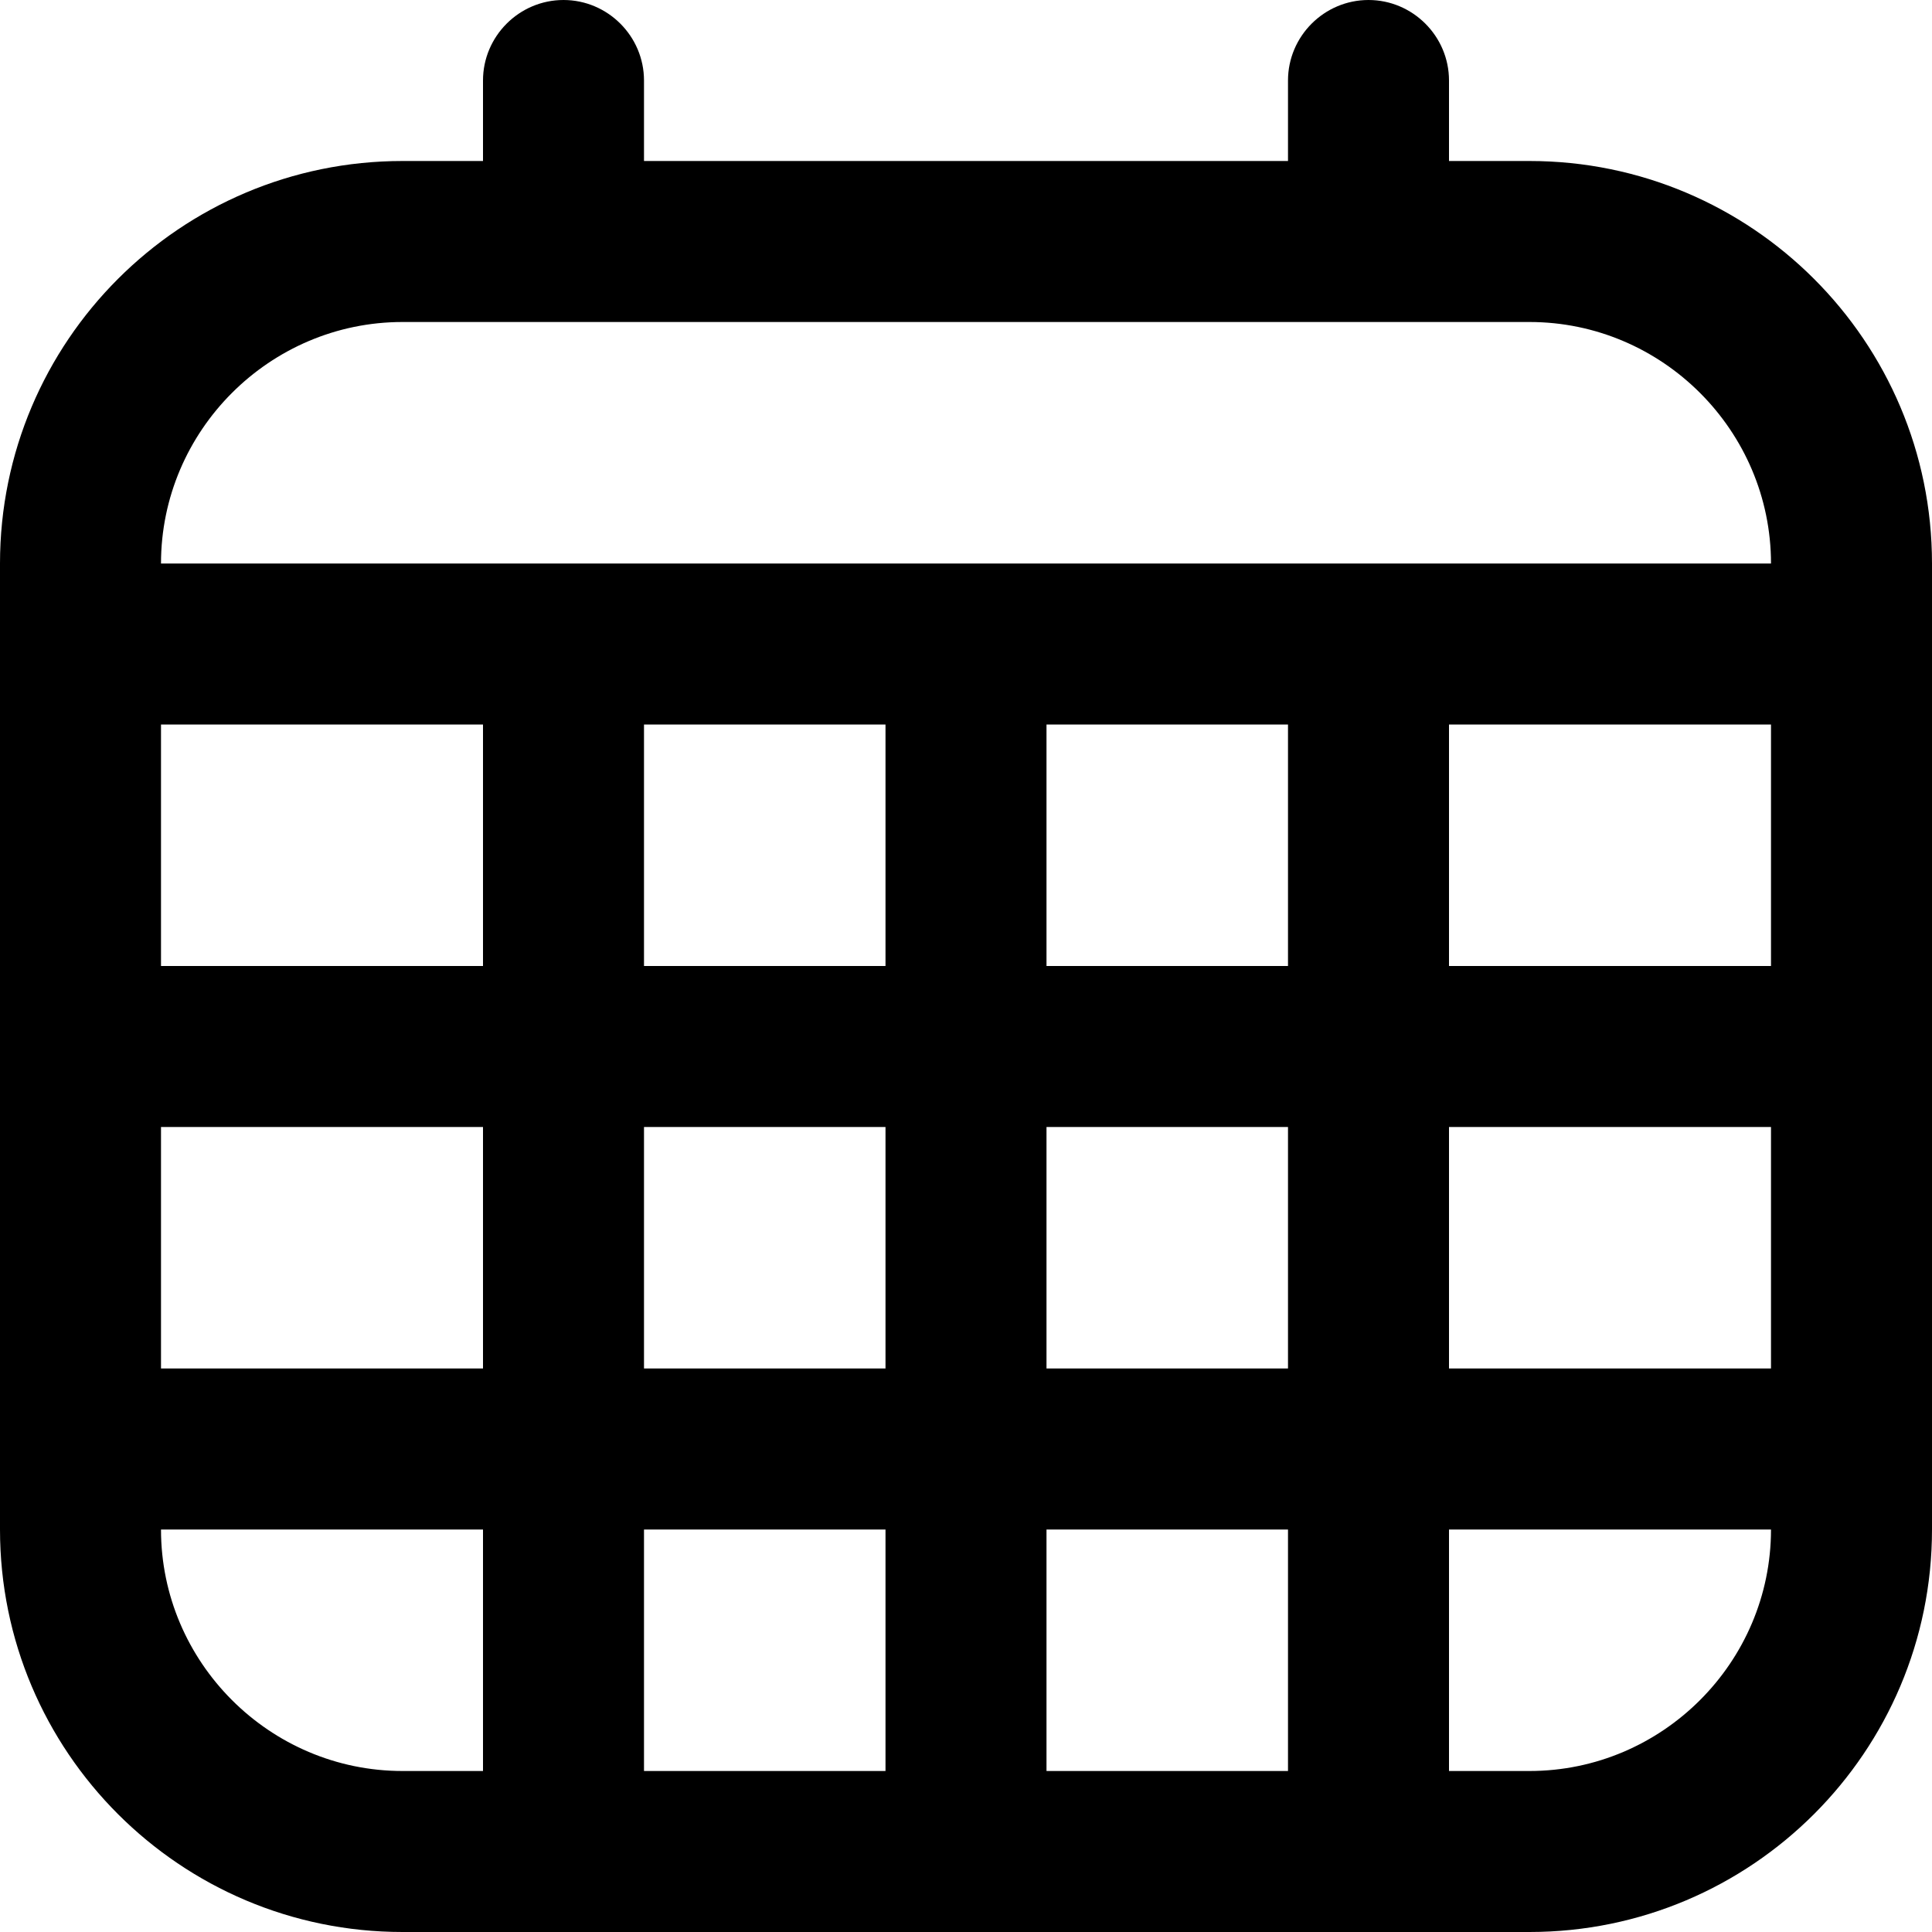
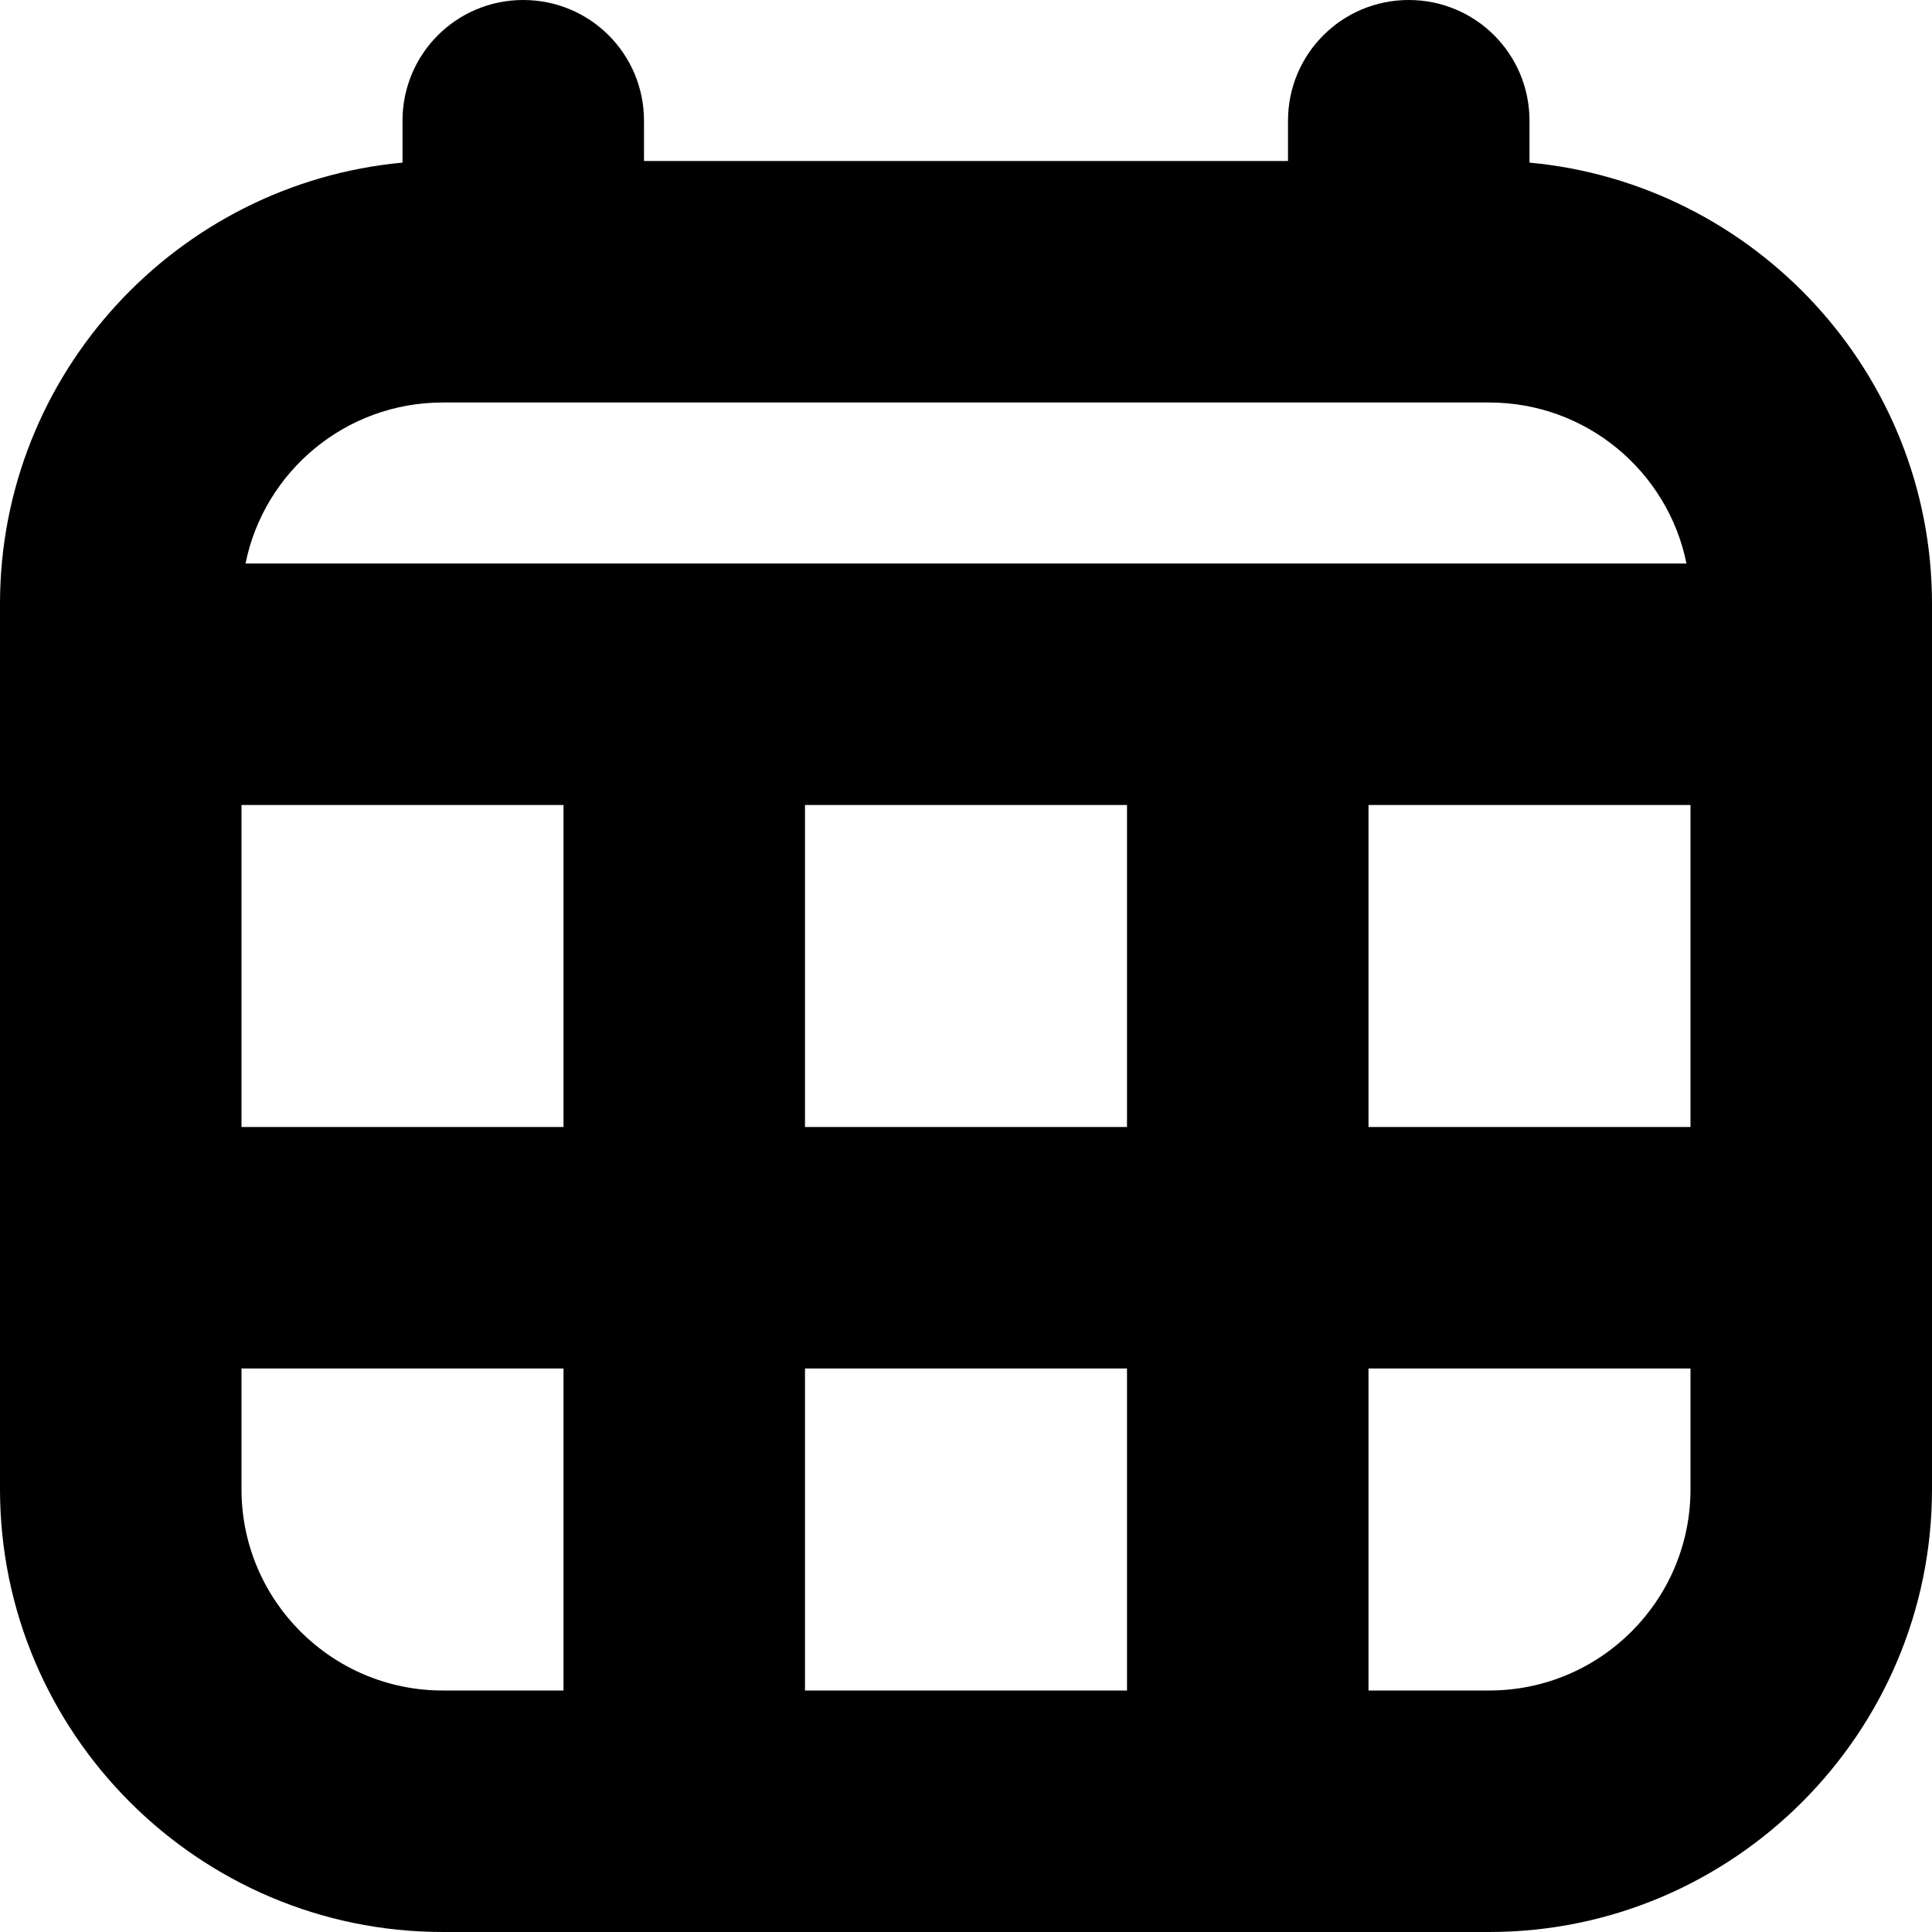
<svg xmlns="http://www.w3.org/2000/svg" id="Layer_1" data-name="Layer 1" viewBox="0 0 24 24" width="512" height="512">
-   <path d="M19,2h-1V1c0-.55-.45-1-1-1s-1,.45-1,1v1H8V1c0-.55-.45-1-1-1s-1,.45-1,1v1h-1C2.24,2,0,4.24,0,7v12c0,2.76,2.24,5,5,5h14c2.76,0,5-2.24,5-5V7c0-2.76-2.24-5-5-5Zm-8,7v3h-3v-3h3Zm5,0v3h-3v-3h3Zm6,0v3h-4v-3h4ZM6,12H2v-3H6v3Zm-4,2H6v3H2v-3Zm6,0h3v3h-3v-3Zm3,5v3h-3v-3h3Zm2,0h3v3h-3v-3Zm0-2v-3h3v3h-3Zm5-3h4v3h-4v-3ZM5,4h14c1.65,0,3,1.35,3,3H2c0-1.65,1.35-3,3-3Zm-3,15H6v3h-1c-1.65,0-3-1.35-3-3Zm17,3h-1v-3h4c0,1.65-1.35,3-3,3Z" />
+   <path d="M19,2.02v-.52c0-.83-.67-1.5-1.5-1.5s-1.5,.67-1.5,1.5v.5H8v-.5c0-.83-.67-1.5-1.5-1.5s-1.5,.67-1.5,1.5v.52C2.2,2.28,0,4.64,0,7.5v11c0,3.03,2.47,5.5,5.5,5.5h13c3.03,0,5.5-2.47,5.5-5.5V7.5c0-2.86-2.2-5.22-5-5.48ZM10,14v-4h4v4h-4Zm4,3v4h-4v-4h4ZM3,10H7v4H3v-4Zm14,0h4v4h-4v-4ZM5.5,5h13c1.21,0,2.22,.86,2.45,2H3.05c.23-1.14,1.24-2,2.45-2Zm-2.5,13.5v-1.5H7v4h-1.5c-1.38,0-2.5-1.12-2.5-2.5Zm15.5,2.5h-1.5v-4h4v1.5c0,1.38-1.12,2.5-2.5,2.5Z" />
</svg>
